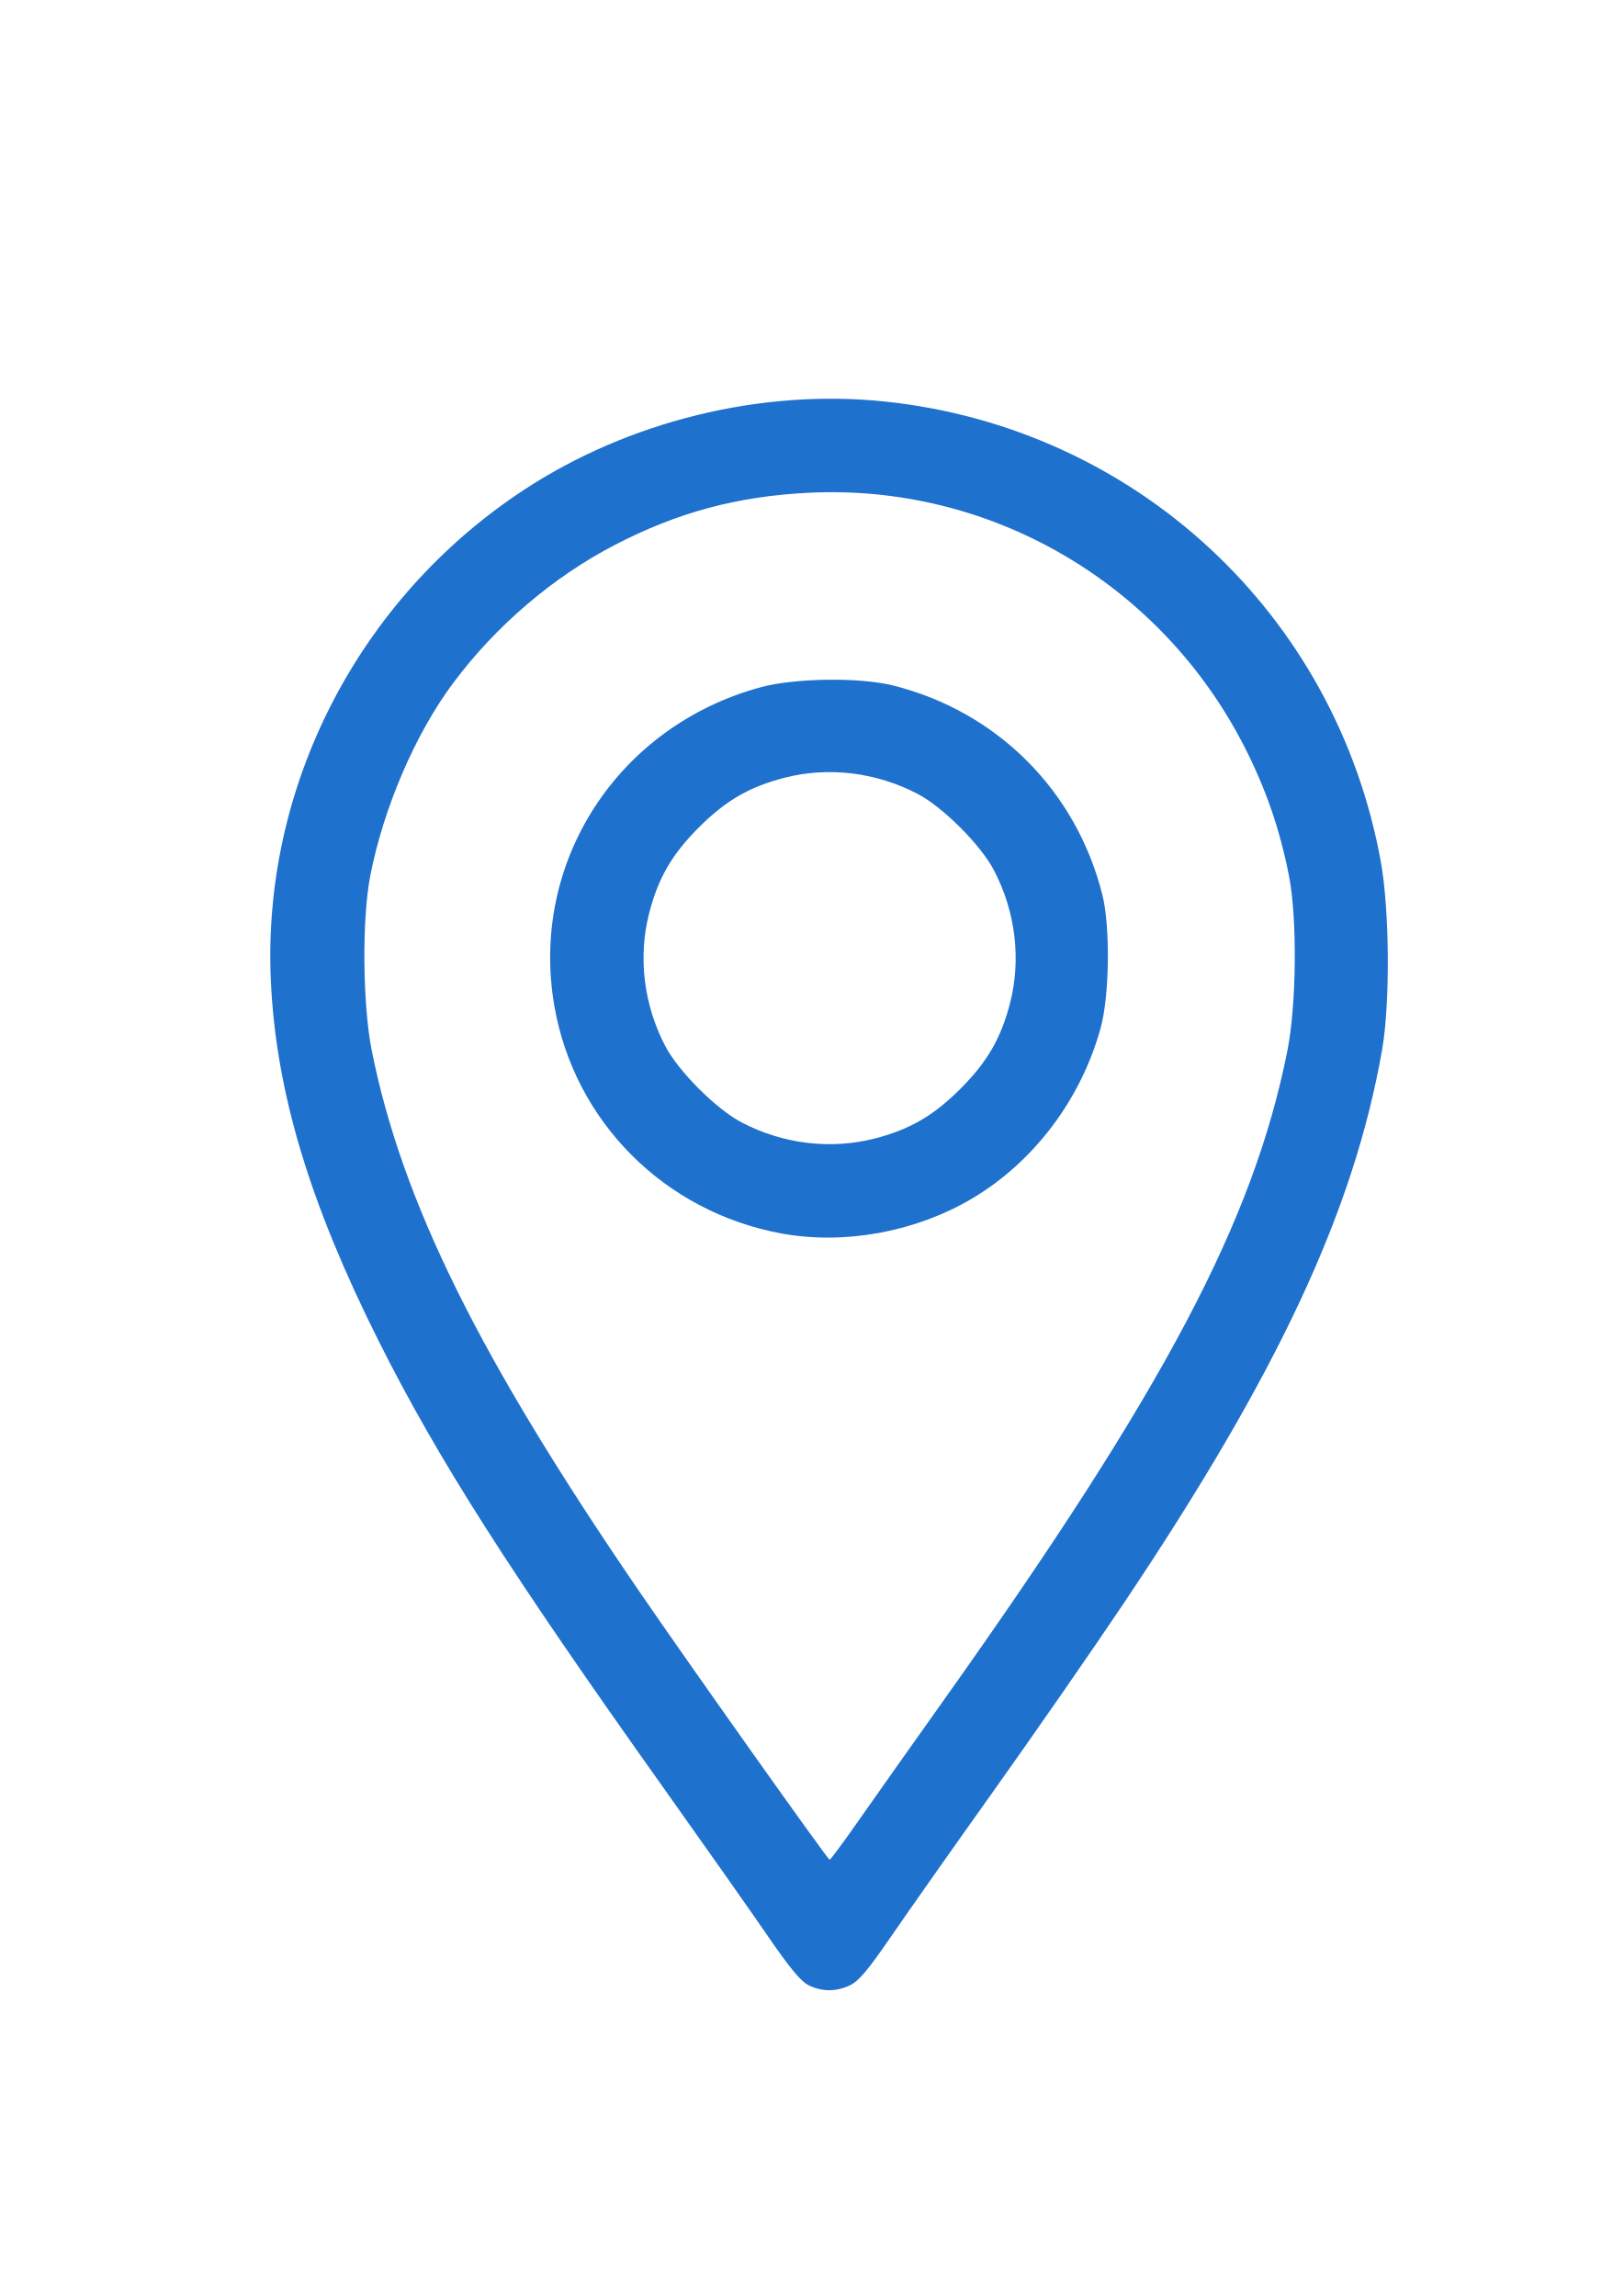
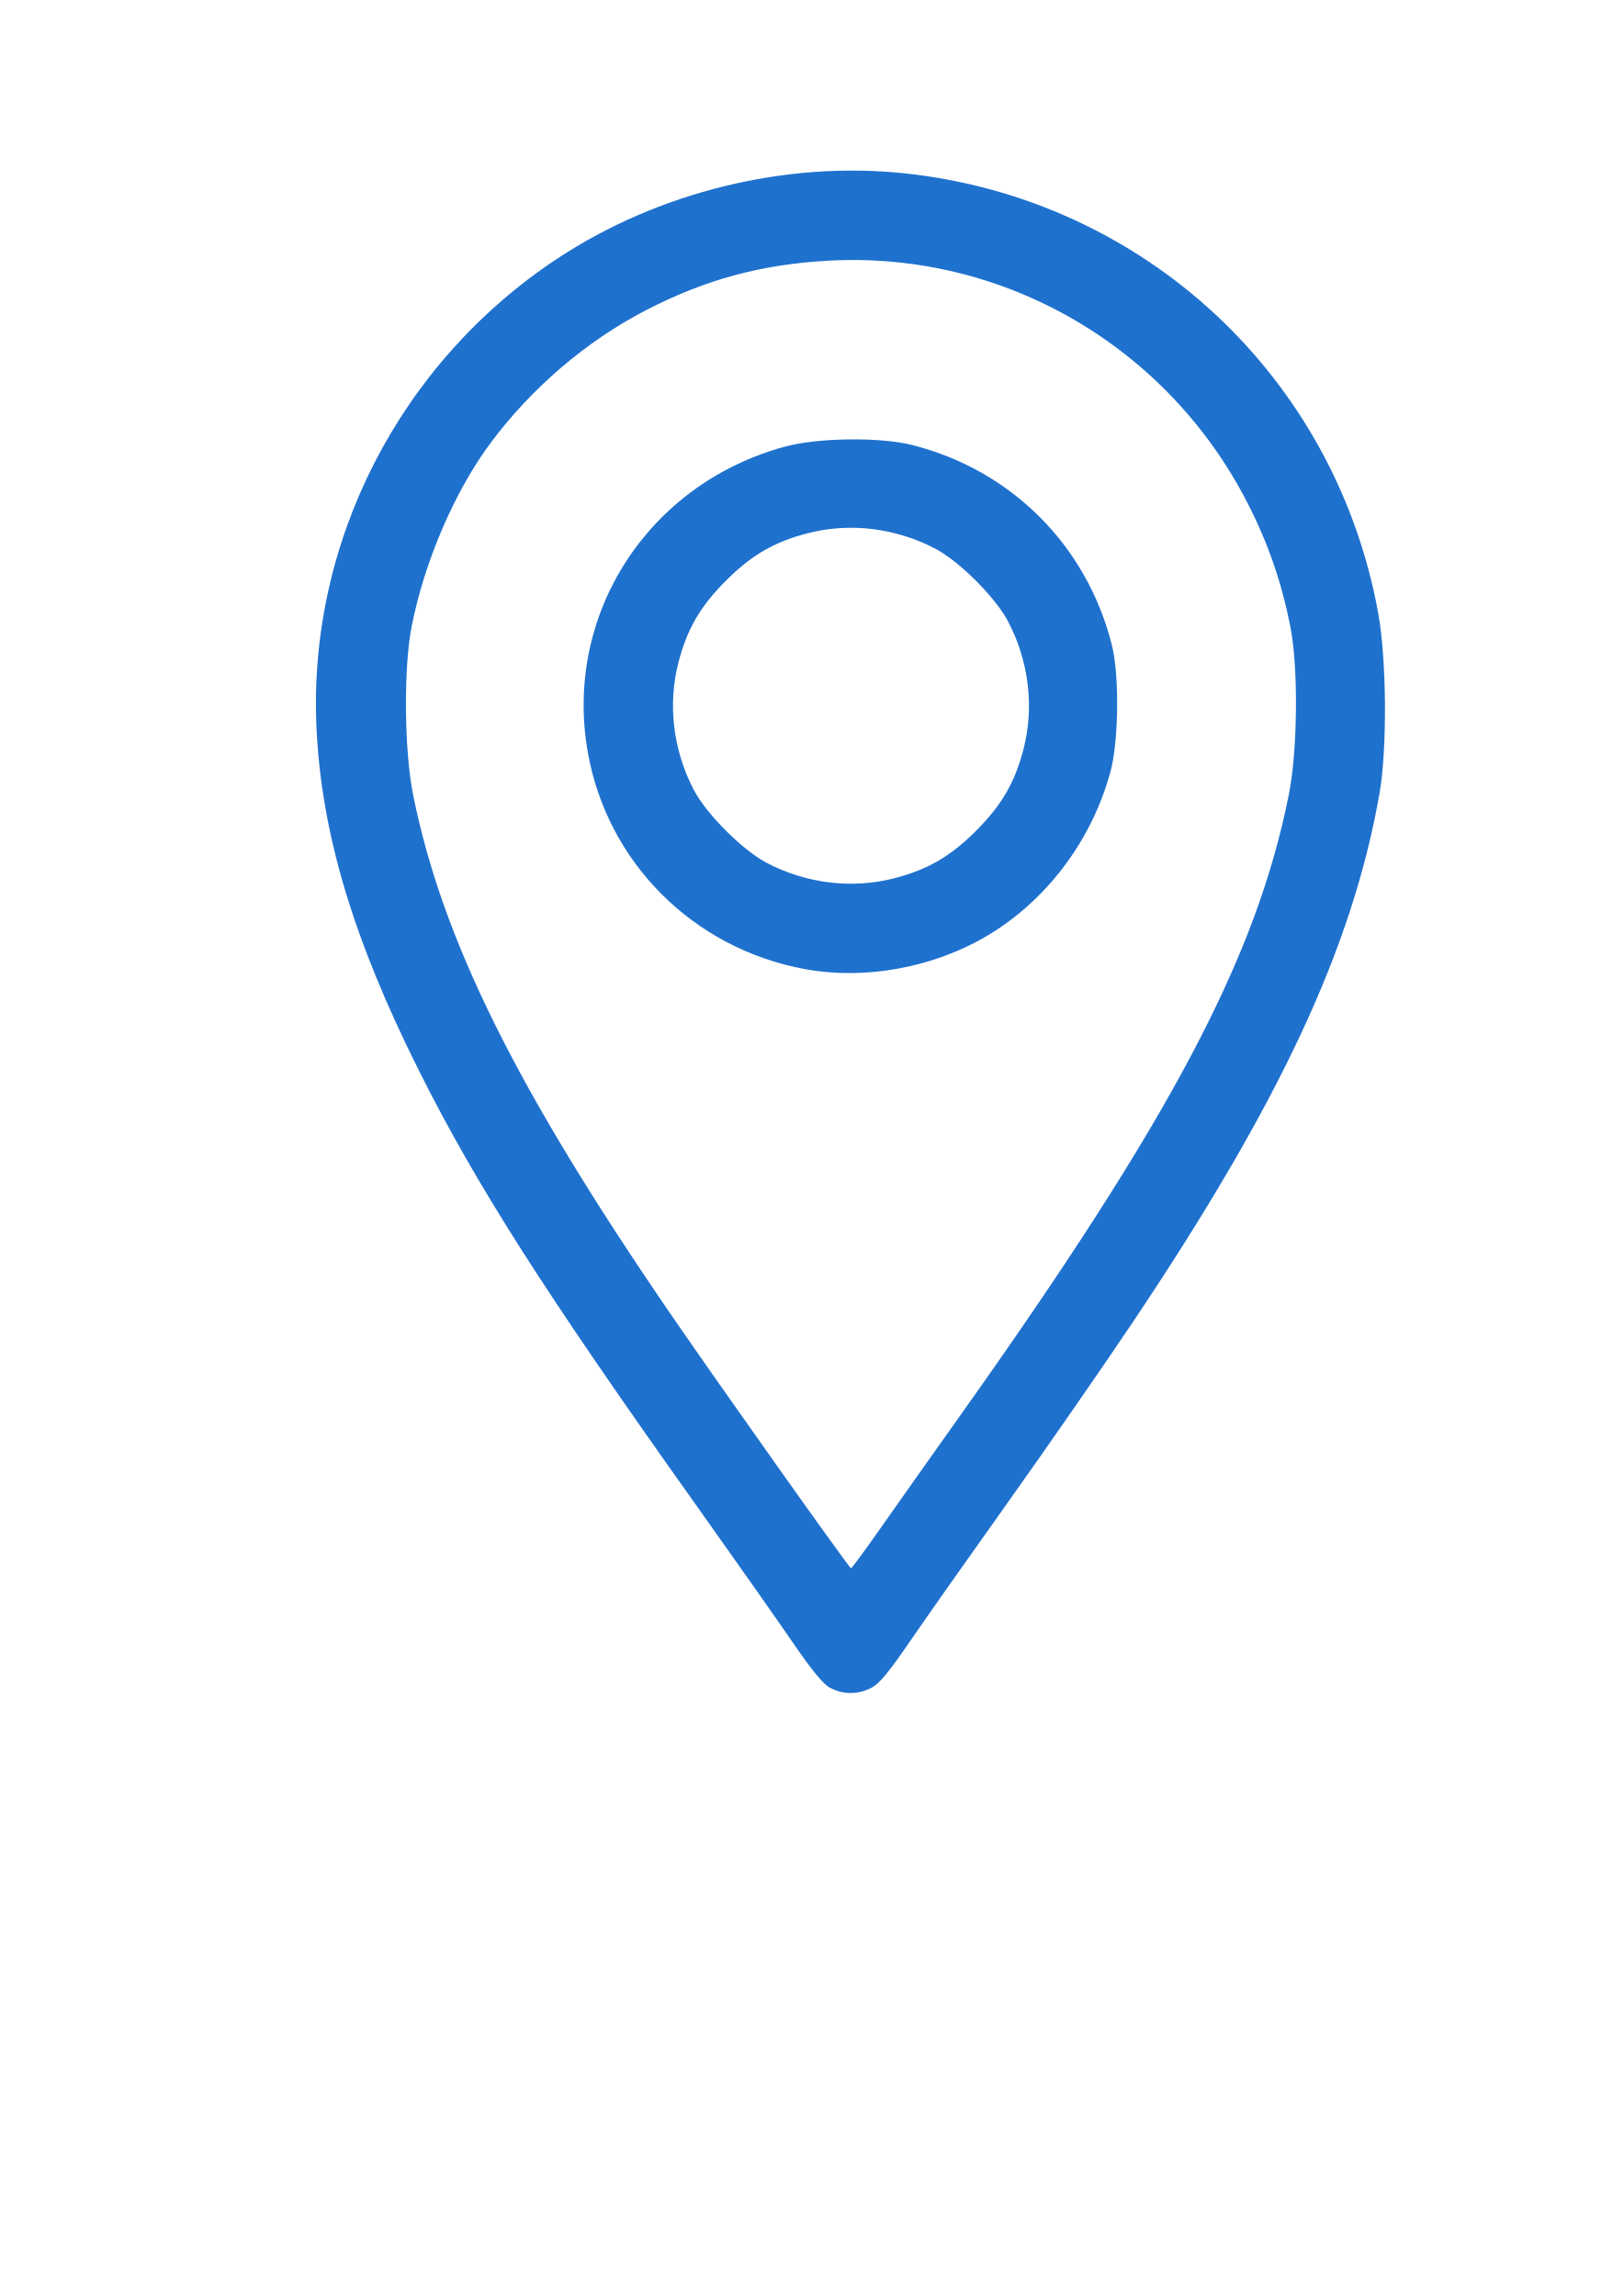
- <svg xmlns="http://www.w3.org/2000/svg" width="210mm" height="297mm" version="1.1" viewBox="0 0 210 297" xml:space="preserve">
-   <path d="m104.54 256.78c-0.966-0.48-2.444-2.268-5.215-6.31-2.127-3.102-8.116-11.615-13.31-18.916-20.135-28.308-29.391-42.826-37.059-58.126-8.956-17.871-13.248-32.194-13.922-46.468-1.189-25.172 11.291-49.466 32.636-63.532 13.589-8.955 30.783-13.174 46.809-11.486 32.35 3.407 58.255 27.431 64.093 59.438 1.147 6.287 1.236 18.414 0.179 24.431-3.66 20.846-13.451 41.816-33.43 71.607-4.006 5.974-11.538 16.836-16.737 24.137-5.199 7.301-11.192 15.813-13.318 18.914-2.976 4.342-4.202 5.799-5.329 6.336-1.807 0.862-3.633 0.854-5.399-0.023zm6.394-21.12c1.89-2.701 6.986-9.907 11.323-16.014 28.37-39.945 39.861-61.689 44.244-83.721 1.189-5.979 1.29-17.109 0.206-22.643-1.17-5.971-2.986-11.24-5.731-16.627-10.837-21.267-32.907-34.123-56.495-32.908-9.2 0.474-16.856 2.539-24.932 6.727-8.015 4.156-15.387 10.449-20.928 17.866-4.886 6.54-9.008 16.12-10.732 24.942-1.091 5.584-0.995 16.7 0.197 22.643 3.924 19.572 13.92 39.759 34.724 70.122 6.641 9.692 24.252 34.52 24.488 34.522 0.111 1e-3 1.748-2.208 3.638-4.909zm-9.873-76.105c-15.113-2.791-26.752-14.445-29.359-29.397-3.247-18.617 8.194-36.273 26.744-41.276 4.375-1.18 12.734-1.287 17.028-0.218 13.472 3.354 23.728 13.608 27.103 27.099 1.029 4.113 0.921 12.994-0.208 17.142-2.519 9.253-8.643 17.392-16.662 22.143-7.285 4.316-16.525 6.005-24.646 4.506zm12.03-12.271c4.544-1.162 7.63-2.948 11.115-6.433 3.485-3.485 5.271-6.571 6.433-11.115 1.452-5.676 0.698-11.847-2.099-17.185-1.71-3.263-6.59-8.144-9.854-9.854-5.338-2.796-11.509-3.55-17.185-2.099-4.544 1.162-7.63 2.948-11.115 6.433-3.485 3.485-5.271 6.571-6.433 11.115-1.452 5.676-0.698 11.847 2.099 17.185 1.711 3.267 6.59 8.144 9.86 9.857 5.337 2.796 11.499 3.548 17.179 2.095z" fill="#1f71ce" stroke-width="1.52" />
+ <svg xmlns="http://www.w3.org/2000/svg" width="210mm" height="297mm" viewBox="0 0 210 297" version="1.1" id="svg1" xml:space="preserve">
+   <defs id="defs1" />
+   <g id="layer1">
+     <path style="fill:#1f71ce;fill-opacity:1;stroke-width:1.454" d="m 107.424,218.365 c -0.924,-0.459 -2.338,-2.17 -4.988,-6.036 -2.035,-2.968 -7.764,-11.111 -12.732,-18.095 C 70.442,167.154 61.587,153.265 54.252,138.629 45.685,121.534 41.579,107.832 40.934,94.178 39.797,70.098 51.735,46.858 72.154,33.403 85.154,24.836 101.601,20.8 116.932,22.415 c 30.946,3.26 55.727,26.241 61.312,56.858 1.097,6.014 1.182,17.615 0.172,23.371 -3.502,19.941 -12.867,40.002 -31.979,68.499 -3.833,5.715 -11.037,16.105 -16.011,23.09 -4.973,6.985 -10.706,15.126 -12.74,18.093 -2.847,4.153 -4.019,5.547 -5.097,6.061 -1.729,0.824 -3.476,0.817 -5.164,-0.022 z m 6.116,-20.203 c 1.808,-2.584 6.682,-9.477 10.831,-15.319 27.139,-38.212 38.132,-59.012 42.324,-80.088 1.138,-5.719 1.234,-16.366 0.197,-21.661 -1.119,-5.712 -2.857,-10.753 -5.482,-15.905 -10.366,-20.344 -31.479,-32.642 -54.044,-31.48 -8.801,0.453 -16.124,2.429 -23.85,6.435 -7.668,3.976 -14.72,9.996 -20.02,17.091 -4.674,6.256 -8.617,15.42 -10.266,23.859 -1.044,5.342 -0.952,15.975 0.188,21.661 3.753,18.723 13.316,38.034 33.217,67.079 6.352,9.271 23.199,33.022 23.425,33.024 0.106,9.6e-4 1.672,-2.112 3.48,-4.696 z m -9.445,-72.802 C 89.638,122.689 78.504,111.541 76.01,97.238 72.904,79.429 83.848,62.539 101.593,57.753 c 4.185,-1.129 12.181,-1.231 16.289,-0.208 12.887,3.208 22.698,13.018 25.927,25.923 0.984,3.934 0.881,12.43 -0.199,16.399 -2.409,8.852 -8.268,16.637 -15.939,21.182 -6.969,4.129 -15.807,5.745 -23.576,4.31 z m 11.508,-11.738 c 4.347,-1.112 7.299,-2.82 10.633,-6.154 3.333,-3.333 5.042,-6.285 6.154,-10.633 1.389,-5.429 0.668,-11.333 -2.007,-16.439 -1.636,-3.122 -6.304,-7.791 -9.426,-9.426 -5.106,-2.675 -11.01,-3.396 -16.439,-2.007 -4.347,1.112 -7.299,2.82 -10.633,6.154 -3.333,3.333 -5.042,6.285 -6.154,10.633 -1.389,5.429 -0.668,11.333 2.007,16.439 1.637,3.125 6.304,7.79 9.432,9.429 5.105,2.675 11,3.394 16.433,2.004 z" id="path1" />
+   </g>
</svg>
